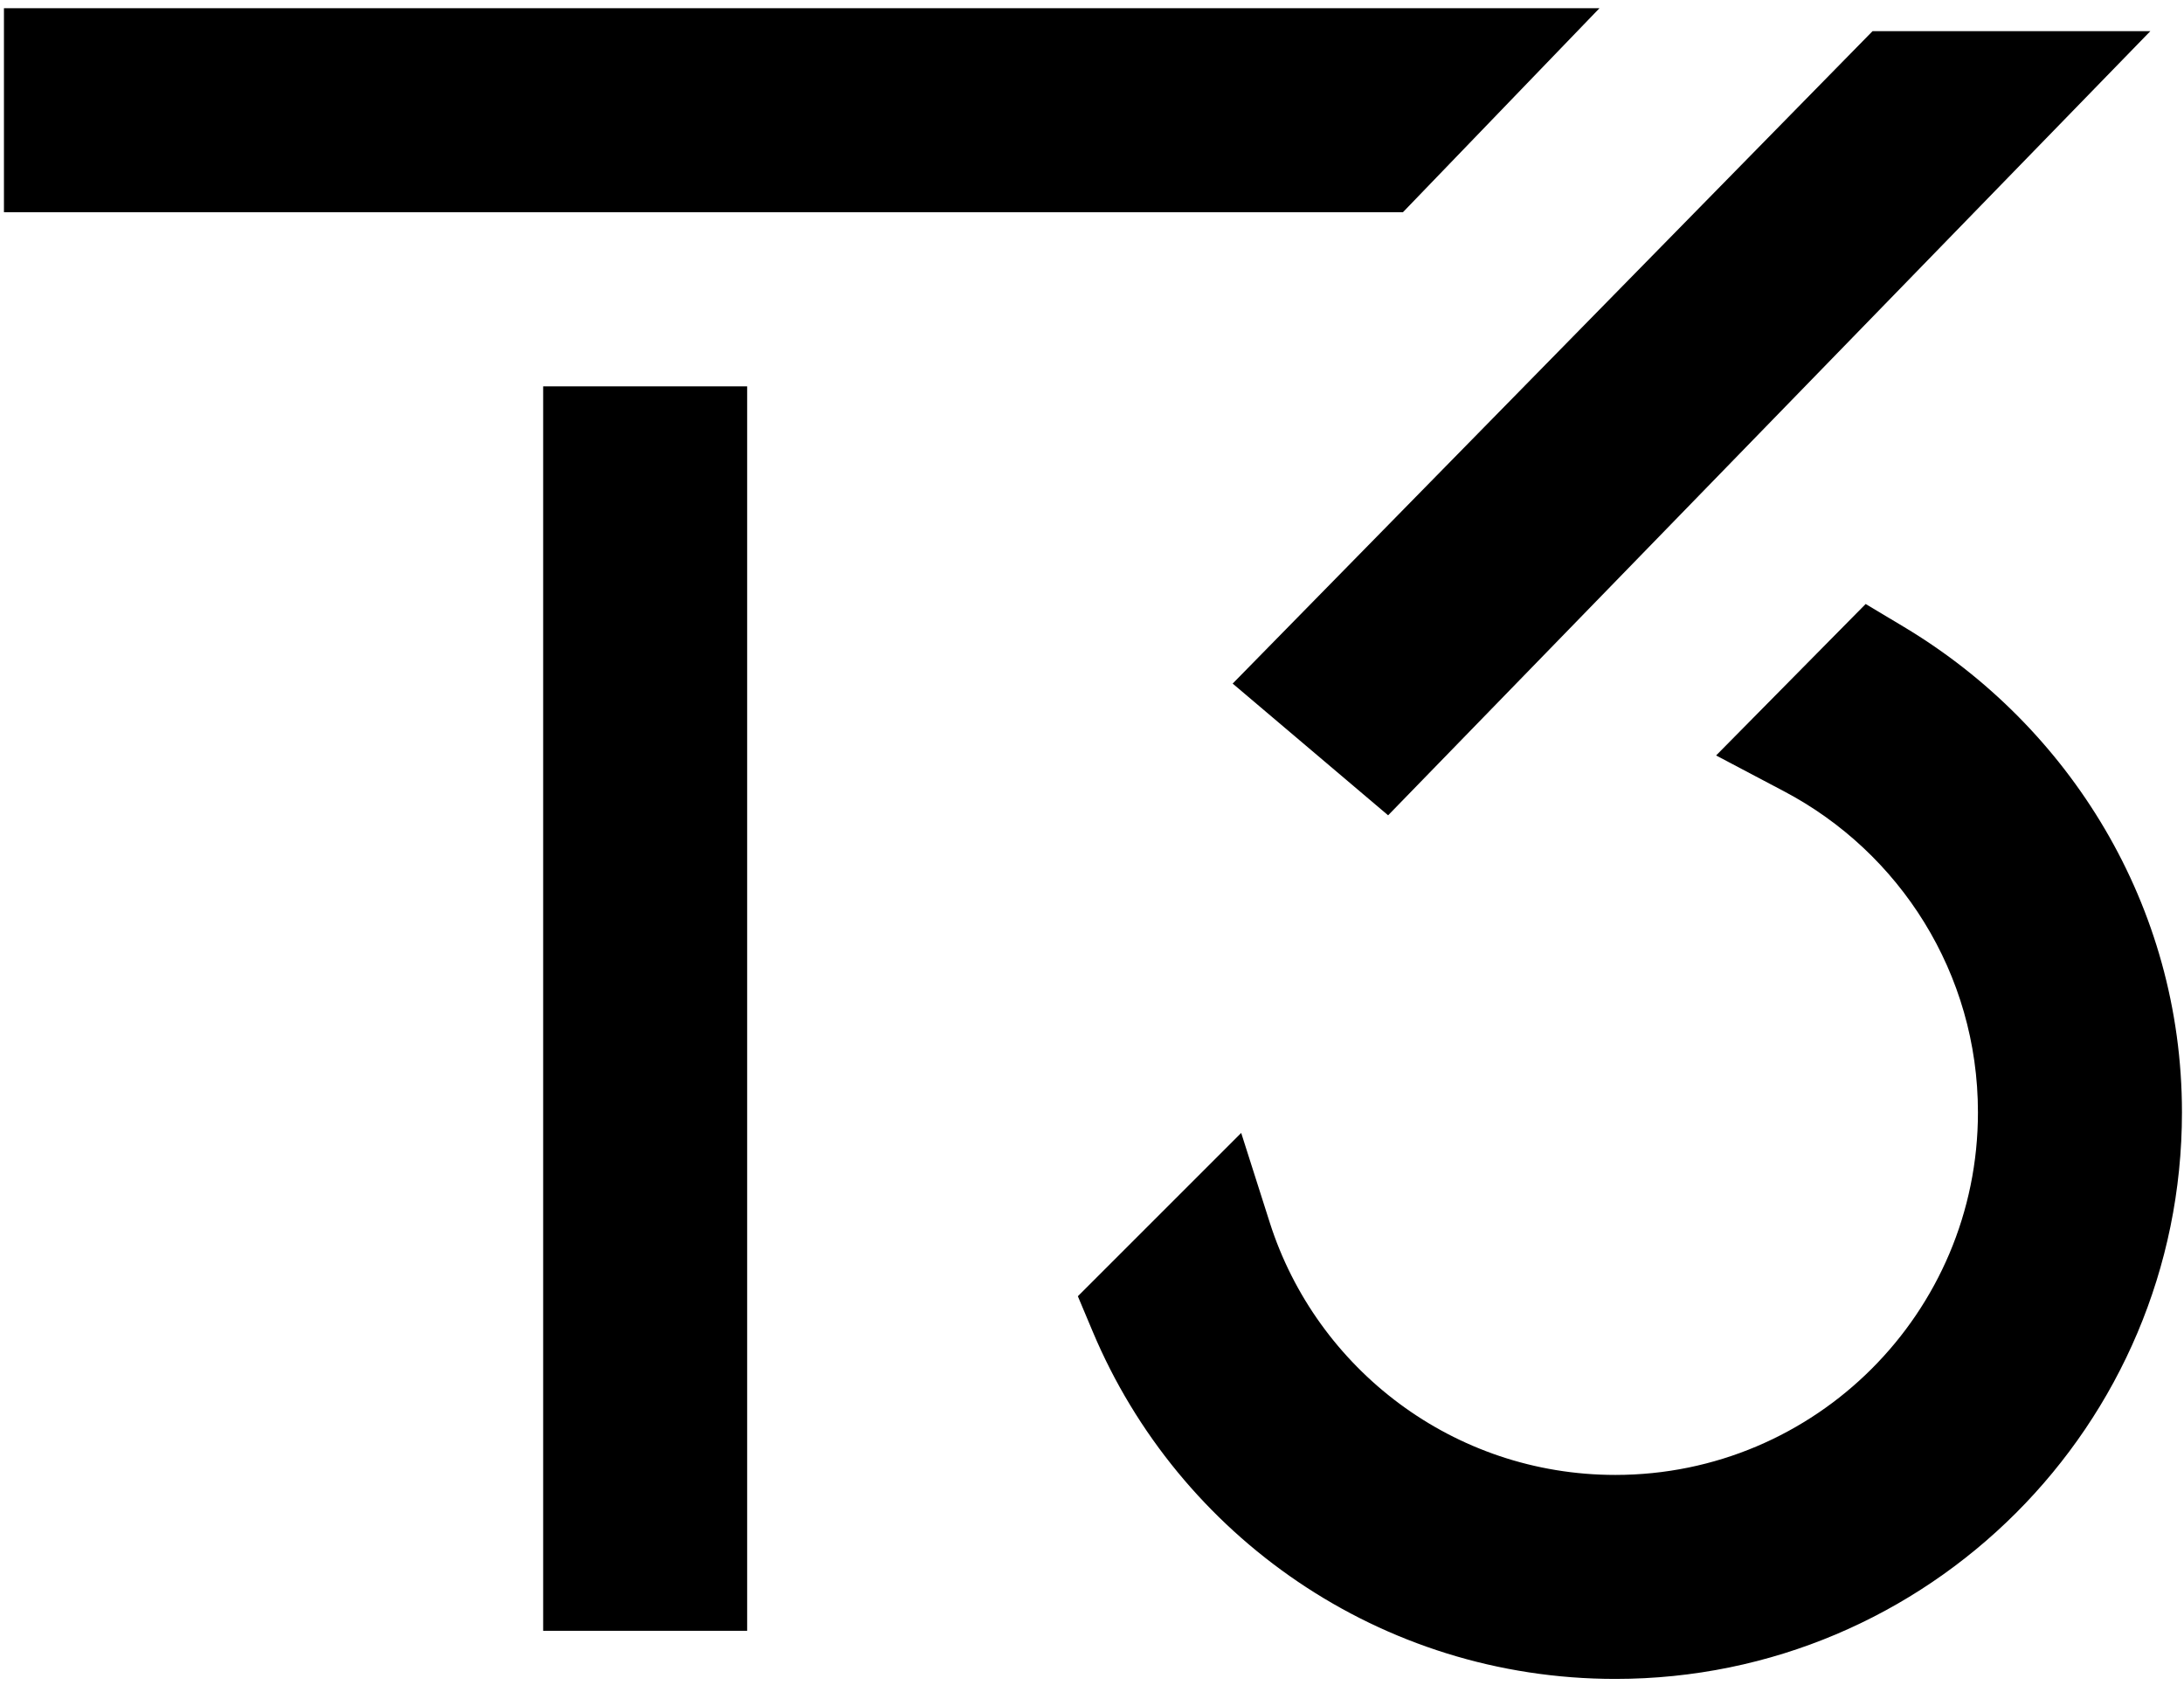
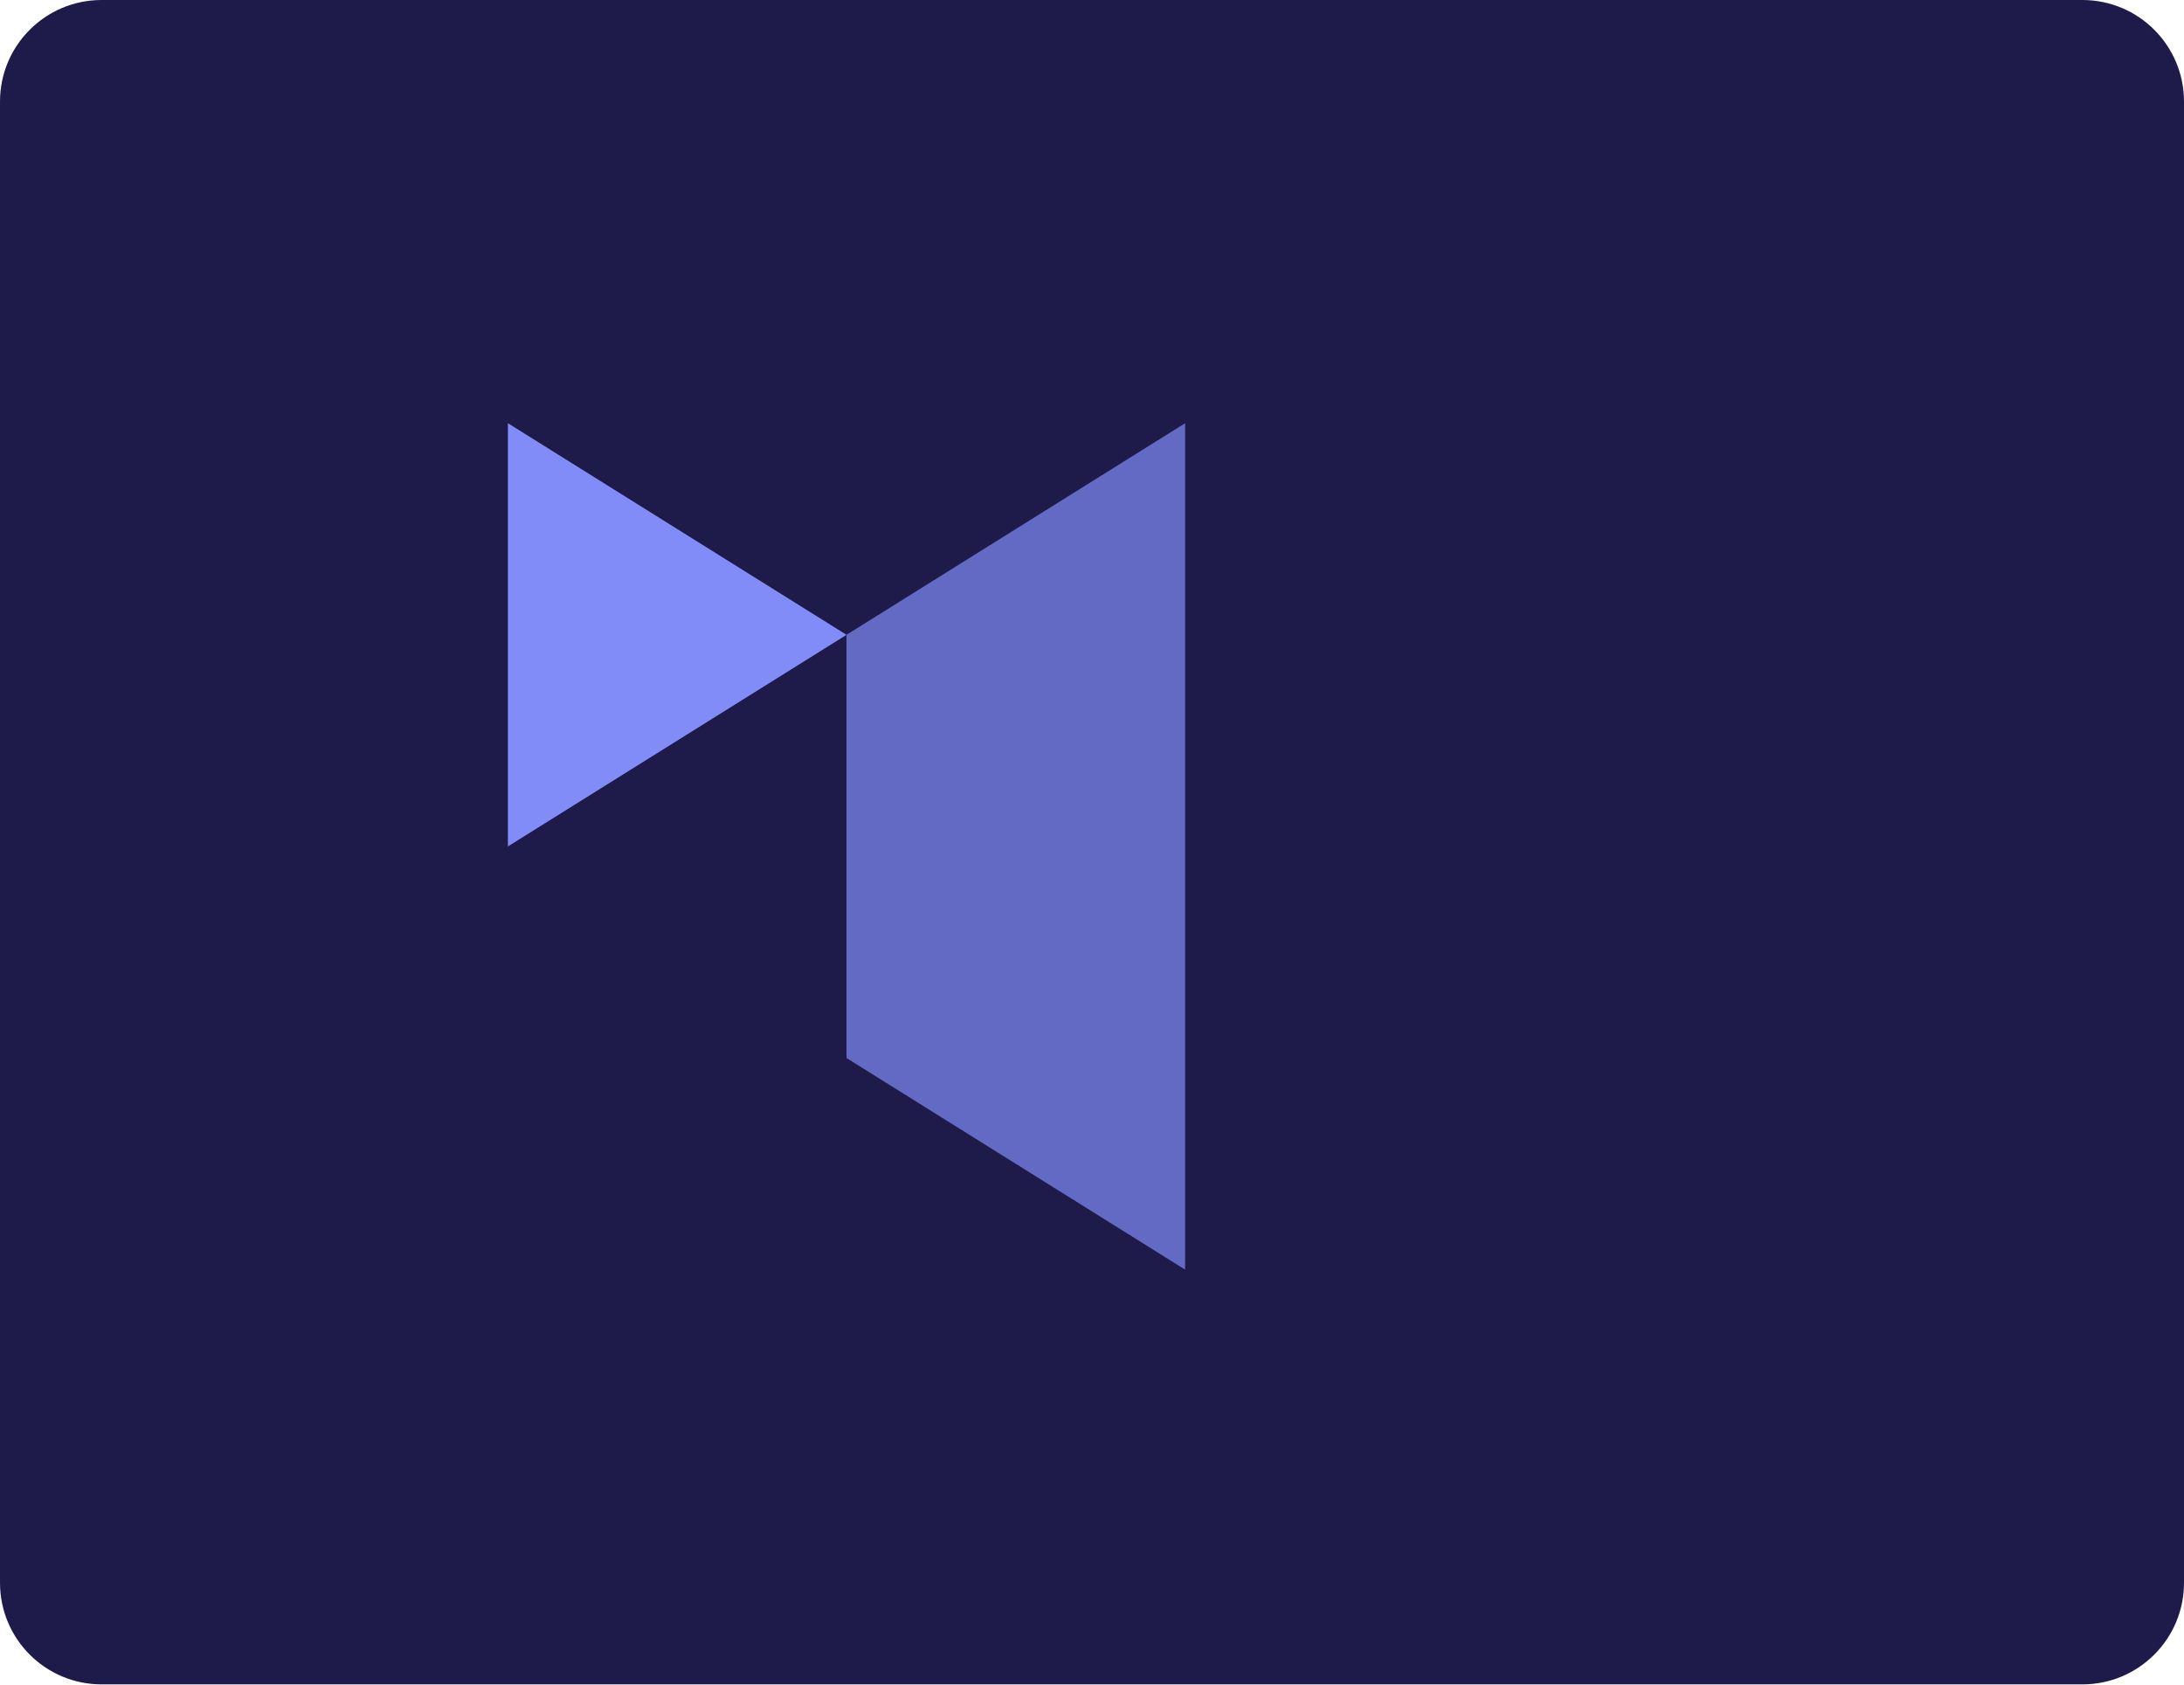
<svg xmlns="http://www.w3.org/2000/svg" width="258" height="199" viewBox="0 0 258 199" fill="none">
-   <path fill-rule="evenodd" clip-rule="evenodd" d="M165.735 25.07L188.947 0.972H0.466V25.07H165.735Z" fill="black" />
-   <path d="M163.981 96.324L254.022 3.683L221.206 3.683L145.617 80.761L163.981 96.324Z" fill="black" />
-   <path d="M233.658 131.418C233.658 155.075 214.48 174.254 190.823 174.254C171.715 174.254 155.513 161.738 150 144.439L146.625 133.848L127.329 153.143L129.092 157.336C139.215 181.421 163.034 198.354 190.823 198.354C227.791 198.354 257.759 168.386 257.759 131.418C257.759 106.937 244.399 85.74 224.956 74.091L220.395 71.358L202.727 89.253L210.788 93.508C224.403 100.696 233.658 114.981 233.658 131.418Z" fill="black" />
-   <path fill-rule="evenodd" clip-rule="evenodd" d="M88.263 192.669L88.263 45.646H64.165L64.165 192.669H88.263Z" fill="black" />
+   <rect width="258" height="199" rx="12" fill="#1e1b4b" />
+   <path d="M60 150V50l40 25-40 25v50z" fill="#818cf8" />
+   <path d="M100 75l40-25v100l-40-25V75z" fill="#818cf8" fill-opacity="0.7" />
</svg>
